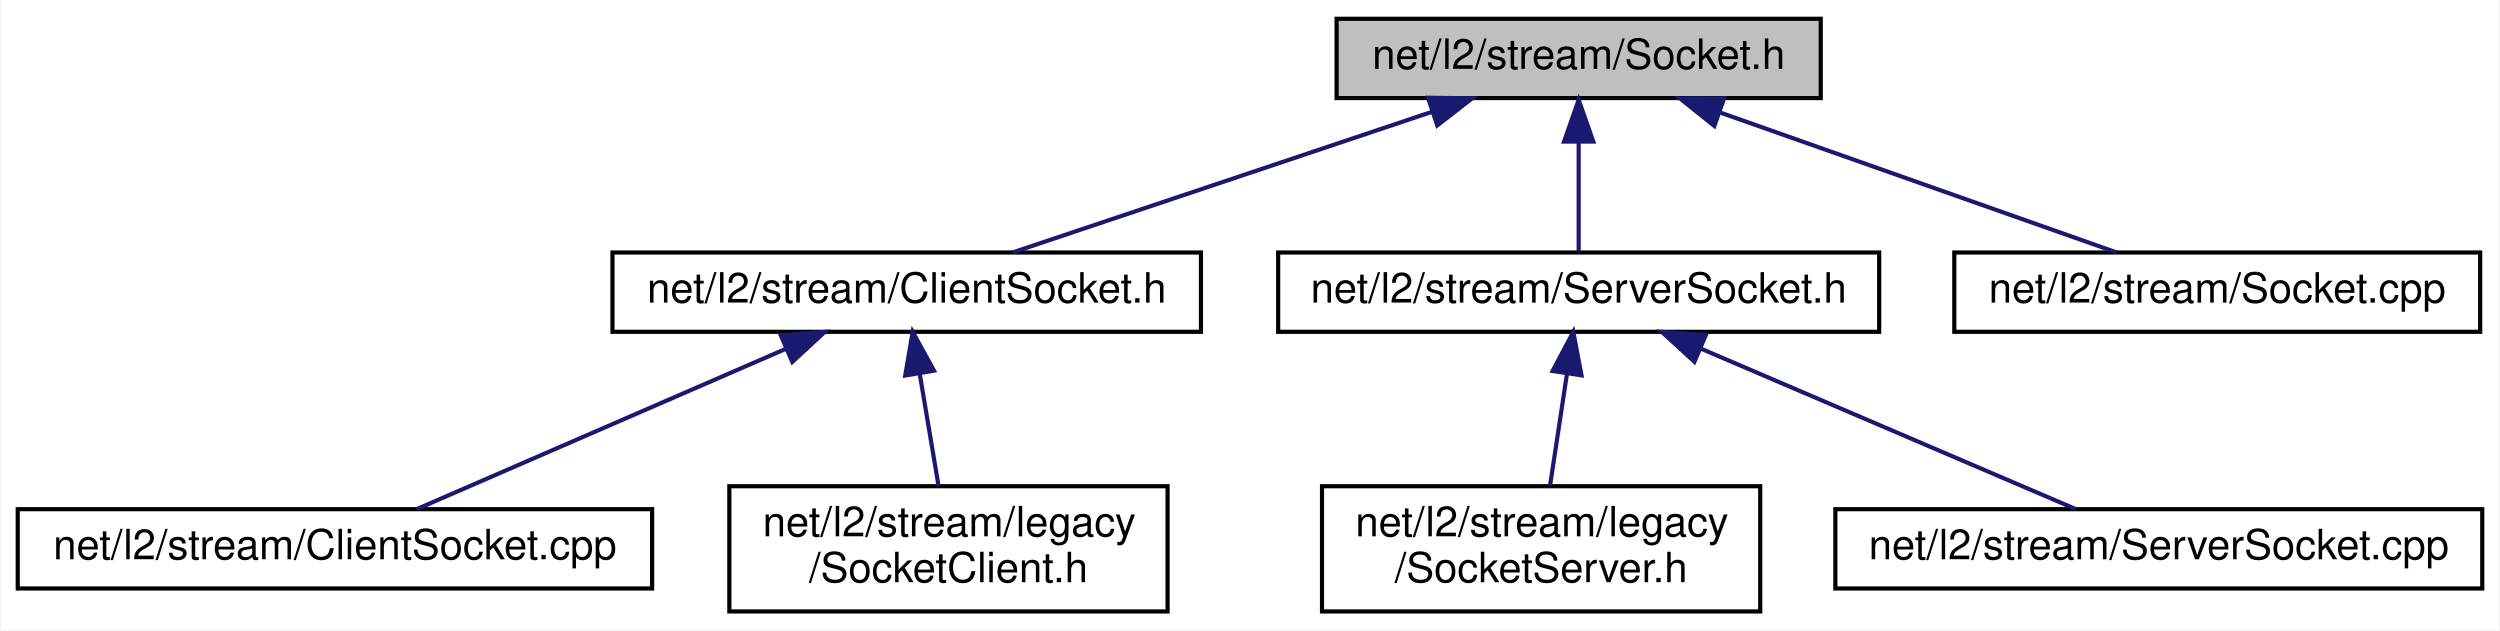
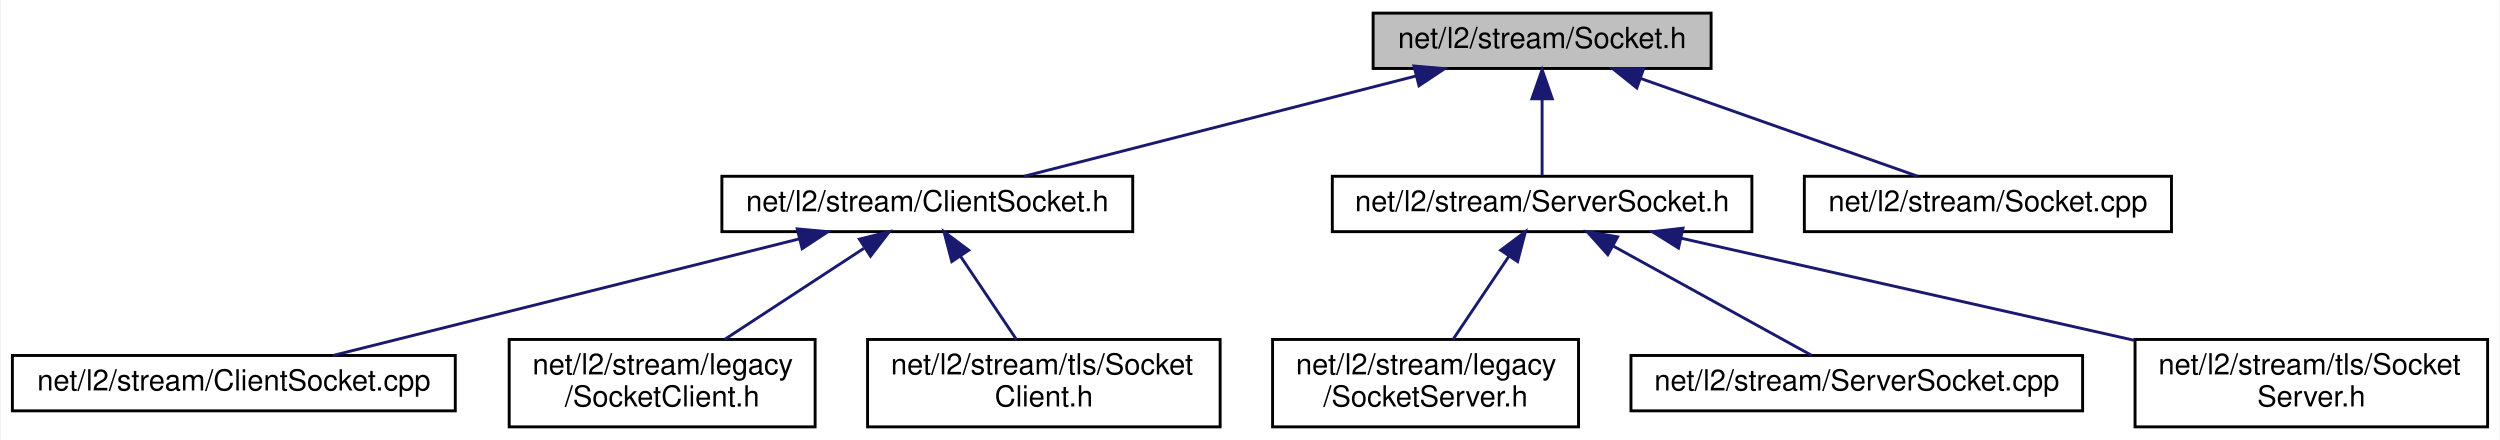
- <svg xmlns="http://www.w3.org/2000/svg" xmlns:xlink="http://www.w3.org/1999/xlink" width="599pt" height="151pt" viewBox="0.00 0.00 598.50 151.00">
+ <svg xmlns="http://www.w3.org/2000/svg" xmlns:xlink="http://www.w3.org/1999/xlink" width="858pt" height="151pt" viewBox="0.00 0.00 857.50 151.00">
  <g id="graph0" class="graph" transform="scale(1 1) rotate(0) translate(4 147)">
-     <polygon fill="white" stroke="transparent" points="-4,4 -4,-147 594.5,-147 594.5,4 -4,4" />
+     <polygon fill="white" stroke="transparent" points="-4,4 -4,-147 853.5,-147 853.5,4 -4,4" />
    <g id="node1" class="node">
      <g id="a_node1">
        <a xlink:title=" ">
-           <polygon fill="#bfbfbf" stroke="black" points="316,-123.5 316,-142.5 432,-142.5 432,-123.5 316,-123.5" />
-           <text text-anchor="middle" x="374" y="-130.5" font-family="Helvetica,sans-Serif" font-size="10.00">net/l2/stream/Socket.h</text>
+           <polygon fill="#bfbfbf" stroke="black" points="467,-123.5 467,-142.5 583,-142.5 583,-123.5 467,-123.5" />
+           <text text-anchor="middle" x="525" y="-130.5" font-family="Helvetica,sans-Serif" font-size="10.00">net/l2/stream/Socket.h</text>
        </a>
      </g>
    </g>
    <g id="node2" class="node">
      <g id="a_node2">
        <a xlink:href="net_2l2_2stream_2_client_socket_8h.html" target="_top" xlink:title=" ">
-           <polygon fill="white" stroke="black" points="142.5,-67.5 142.5,-86.5 283.5,-86.5 283.5,-67.5 142.5,-67.5" />
-           <text text-anchor="middle" x="213" y="-74.5" font-family="Helvetica,sans-Serif" font-size="10.00">net/l2/stream/ClientSocket.h</text>
+           <polygon fill="white" stroke="black" points="243.5,-67.5 243.5,-86.5 384.5,-86.5 384.5,-67.5 243.5,-67.5" />
+           <text text-anchor="middle" x="314" y="-74.5" font-family="Helvetica,sans-Serif" font-size="10.00">net/l2/stream/ClientSocket.h</text>
        </a>
      </g>
    </g>
    <g id="edge1" class="edge">
-       <path fill="none" stroke="midnightblue" d="M338.74,-120.17C308.42,-110 265.43,-95.59 238.39,-86.52" />
-       <polygon fill="midnightblue" stroke="midnightblue" points="337.9,-123.58 348.49,-123.44 340.12,-116.95 337.9,-123.58" />
+       <path fill="none" stroke="midnightblue" d="M481.86,-120.96C442.01,-110.76 383.64,-95.82 347.28,-86.52" />
+       <polygon fill="midnightblue" stroke="midnightblue" points="481.01,-124.35 491.57,-123.44 482.75,-117.57 481.01,-124.35" />
    </g>
-     <g id="node5" class="node">
-       <g id="a_node5">
+     <g id="node6" class="node">
+       <g id="a_node6">
        <a xlink:href="net_2l2_2stream_2_server_socket_8h.html" target="_top" xlink:title=" ">
-           <polygon fill="white" stroke="black" points="302,-67.5 302,-86.5 446,-86.5 446,-67.5 302,-67.5" />
-           <text text-anchor="middle" x="374" y="-74.5" font-family="Helvetica,sans-Serif" font-size="10.00">net/l2/stream/ServerSocket.h</text>
+           <polygon fill="white" stroke="black" points="453,-67.5 453,-86.5 597,-86.5 597,-67.5 453,-67.5" />
+           <text text-anchor="middle" x="525" y="-74.5" font-family="Helvetica,sans-Serif" font-size="10.00">net/l2/stream/ServerSocket.h</text>
        </a>
      </g>
    </g>
-     <g id="edge4" class="edge">
-       <path fill="none" stroke="midnightblue" d="M374,-112.8C374,-103.91 374,-93.78 374,-86.75" />
-       <polygon fill="midnightblue" stroke="midnightblue" points="370.5,-113.08 374,-123.08 377.5,-113.08 370.5,-113.08" />
+     <g id="edge5" class="edge">
+       <path fill="none" stroke="midnightblue" d="M525,-112.8C525,-103.91 525,-93.78 525,-86.75" />
+       <polygon fill="midnightblue" stroke="midnightblue" points="521.5,-113.08 525,-123.08 528.5,-113.08 521.5,-113.08" />
    </g>
-     <g id="node8" class="node">
-       <g id="a_node8">
+     <g id="node10" class="node">
+       <g id="a_node10">
        <a xlink:href="net_2l2_2stream_2socket_8cpp.html" target="_top" xlink:title=" ">
-           <polygon fill="white" stroke="black" points="464,-67.5 464,-86.5 590,-86.5 590,-67.5 464,-67.5" />
-           <text text-anchor="middle" x="527" y="-74.5" font-family="Helvetica,sans-Serif" font-size="10.00">net/l2/stream/Socket.cpp</text>
+           <polygon fill="white" stroke="black" points="615,-67.5 615,-86.5 741,-86.5 741,-67.5 615,-67.5" />
+           <text text-anchor="middle" x="678" y="-74.5" font-family="Helvetica,sans-Serif" font-size="10.00">net/l2/stream/Socket.cpp</text>
        </a>
      </g>
    </g>
-     <g id="edge7" class="edge">
-       <path fill="none" stroke="midnightblue" d="M407.89,-120.04C436.68,-109.88 477.29,-95.55 502.87,-86.52" />
-       <polygon fill="midnightblue" stroke="midnightblue" points="406.51,-116.81 398.24,-123.44 408.84,-123.42 406.51,-116.81" />
+     <g id="edge9" class="edge">
+       <path fill="none" stroke="midnightblue" d="M558.89,-120.04C587.68,-109.88 628.29,-95.55 653.87,-86.52" />
+       <polygon fill="midnightblue" stroke="midnightblue" points="557.51,-116.81 549.24,-123.44 559.84,-123.42 557.51,-116.81" />
    </g>
    <g id="node3" class="node">
      <g id="a_node3">
        <a xlink:href="l2_2stream_2_client_socket_8cpp.html" target="_top" xlink:title=" ">
          <polygon fill="white" stroke="black" points="0,-6 0,-25 152,-25 152,-6 0,-6" />
          <text text-anchor="middle" x="76" y="-13" font-family="Helvetica,sans-Serif" font-size="10.00">net/l2/stream/ClientSocket.cpp</text>
        </a>
      </g>
    </g>
    <g id="edge2" class="edge">
-       <path fill="none" stroke="midnightblue" d="M184.17,-63.48C157.56,-51.92 118.77,-35.08 95.59,-25.01" />
-       <polygon fill="midnightblue" stroke="midnightblue" points="182.8,-66.7 193.37,-67.48 185.59,-60.28 182.8,-66.7" />
+       <path fill="none" stroke="midnightblue" d="M270.16,-65.04C223.96,-53.49 152.16,-35.54 110.04,-25.01" />
+       <polygon fill="midnightblue" stroke="midnightblue" points="269.35,-68.45 279.9,-67.48 271.05,-61.65 269.35,-68.45" />
    </g>
    <g id="node4" class="node">
      <g id="a_node4">
        <a xlink:href="net_2l2_2stream_2legacy_2_socket_client_8h.html" target="_top" xlink:title=" ">
          <polygon fill="white" stroke="black" points="170.5,-0.5 170.5,-30.5 275.5,-30.5 275.5,-0.5 170.5,-0.5" />
          <text text-anchor="start" x="178.5" y="-18.5" font-family="Helvetica,sans-Serif" font-size="10.00">net/l2/stream/legacy</text>
          <text text-anchor="middle" x="223" y="-7.5" font-family="Helvetica,sans-Serif" font-size="10.00">/SocketClient.h</text>
        </a>
      </g>
    </g>
    <g id="edge3" class="edge">
-       <path fill="none" stroke="midnightblue" d="M216.1,-57.53C217.57,-48.81 219.29,-38.59 220.64,-30.52" />
-       <polygon fill="midnightblue" stroke="midnightblue" points="212.64,-57.03 214.43,-67.48 219.54,-58.19 212.64,-57.03" />
+       <path fill="none" stroke="midnightblue" d="M292.19,-61.74C277.73,-52.28 258.83,-39.93 244.45,-30.52" />
+       <polygon fill="midnightblue" stroke="midnightblue" points="290.68,-64.93 300.96,-67.48 294.51,-59.07 290.68,-64.93" />
    </g>
-     <g id="node6" class="node">
-       <g id="a_node6">
-         <a xlink:href="net_2l2_2stream_2legacy_2_socket_server_8h.html" target="_top" xlink:title=" ">
-           <polygon fill="white" stroke="black" points="312.5,-0.5 312.5,-30.5 417.5,-30.5 417.5,-0.5 312.5,-0.5" />
-           <text text-anchor="start" x="320.5" y="-18.5" font-family="Helvetica,sans-Serif" font-size="10.00">net/l2/stream/legacy</text>
-           <text text-anchor="middle" x="365" y="-7.5" font-family="Helvetica,sans-Serif" font-size="10.00">/SocketServer.h</text>
+     <g id="node5" class="node">
+       <g id="a_node5">
+         <a xlink:href="net_2l2_2stream_2tls_2_socket_client_8h.html" target="_top" xlink:title=" ">
+           <polygon fill="white" stroke="black" points="293.5,-0.5 293.5,-30.5 414.5,-30.5 414.5,-0.5 293.5,-0.5" />
+           <text text-anchor="start" x="301.5" y="-18.5" font-family="Helvetica,sans-Serif" font-size="10.00">net/l2/stream/tls/Socket</text>
+           <text text-anchor="middle" x="354" y="-7.5" font-family="Helvetica,sans-Serif" font-size="10.00">Client.h</text>
        </a>
      </g>
    </g>
-     <g id="edge5" class="edge">
-       <path fill="none" stroke="midnightblue" d="M371.21,-57.53C369.89,-48.81 368.34,-38.59 367.12,-30.52" />
-       <polygon fill="midnightblue" stroke="midnightblue" points="367.75,-58.11 372.71,-67.48 374.68,-57.06 367.75,-58.11" />
+     <g id="edge4" class="edge">
+       <path fill="none" stroke="midnightblue" d="M325.45,-58.96C331.51,-49.96 338.85,-39.03 344.57,-30.52" />
+       <polygon fill="midnightblue" stroke="midnightblue" points="322.41,-57.22 319.73,-67.48 328.21,-61.13 322.41,-57.22" />
    </g>
    <g id="node7" class="node">
      <g id="a_node7">
-         <a xlink:href="l2_2stream_2_server_socket_8cpp.html" target="_top" xlink:title=" ">
-           <polygon fill="white" stroke="black" points="435.5,-6 435.5,-25 590.5,-25 590.5,-6 435.5,-6" />
-           <text text-anchor="middle" x="513" y="-13" font-family="Helvetica,sans-Serif" font-size="10.00">net/l2/stream/ServerSocket.cpp</text>
+         <a xlink:href="net_2l2_2stream_2legacy_2_socket_server_8h.html" target="_top" xlink:title=" ">
+           <polygon fill="white" stroke="black" points="432.5,-0.5 432.5,-30.5 537.5,-30.5 537.5,-0.5 432.5,-0.5" />
+           <text text-anchor="start" x="440.5" y="-18.5" font-family="Helvetica,sans-Serif" font-size="10.00">net/l2/stream/legacy</text>
+           <text text-anchor="middle" x="485" y="-7.5" font-family="Helvetica,sans-Serif" font-size="10.00">/SocketServer.h</text>
        </a>
      </g>
    </g>
    <g id="edge6" class="edge">
-       <path fill="none" stroke="midnightblue" d="M403.25,-63.48C430.25,-51.92 469.6,-35.08 493.12,-25.01" />
-       <polygon fill="midnightblue" stroke="midnightblue" points="401.73,-60.32 393.92,-67.48 404.49,-66.76 401.73,-60.32" />
+       <path fill="none" stroke="midnightblue" d="M513.55,-58.96C507.49,-49.96 500.15,-39.03 494.43,-30.52" />
+       <polygon fill="midnightblue" stroke="midnightblue" points="510.79,-61.13 519.27,-67.48 516.59,-57.22 510.79,-61.13" />
+     </g>
+     <g id="node8" class="node">
+       <g id="a_node8">
+         <a xlink:href="l2_2stream_2_server_socket_8cpp.html" target="_top" xlink:title=" ">
+           <polygon fill="white" stroke="black" points="555.5,-6 555.5,-25 710.5,-25 710.5,-6 555.5,-6" />
+           <text text-anchor="middle" x="633" y="-13" font-family="Helvetica,sans-Serif" font-size="10.00">net/l2/stream/ServerSocket.cpp</text>
+         </a>
+       </g>
+     </g>
+     <g id="edge7" class="edge">
+       <path fill="none" stroke="midnightblue" d="M549.4,-62.56C570.3,-51.04 599.76,-34.81 617.55,-25.01" />
+       <polygon fill="midnightblue" stroke="midnightblue" points="547.54,-59.58 540.47,-67.48 550.92,-65.72 547.54,-59.58" />
+     </g>
+     <g id="node9" class="node">
+       <g id="a_node9">
+         <a xlink:href="net_2l2_2stream_2tls_2_socket_server_8h.html" target="_top" xlink:title=" ">
+           <polygon fill="white" stroke="black" points="728.5,-0.5 728.5,-30.5 849.5,-30.5 849.5,-0.5 728.5,-0.5" />
+           <text text-anchor="start" x="736.5" y="-18.5" font-family="Helvetica,sans-Serif" font-size="10.00">net/l2/stream/tls/Socket</text>
+           <text text-anchor="middle" x="789" y="-7.5" font-family="Helvetica,sans-Serif" font-size="10.00">Server.h</text>
+         </a>
+       </g>
+     </g>
+     <g id="edge8" class="edge">
+       <path fill="none" stroke="midnightblue" d="M572.61,-65.27C616.22,-55.44 680.99,-40.84 728.3,-30.18" />
+       <polygon fill="midnightblue" stroke="midnightblue" points="571.81,-61.86 562.82,-67.48 573.35,-68.69 571.81,-61.86" />
    </g>
  </g>
</svg>
